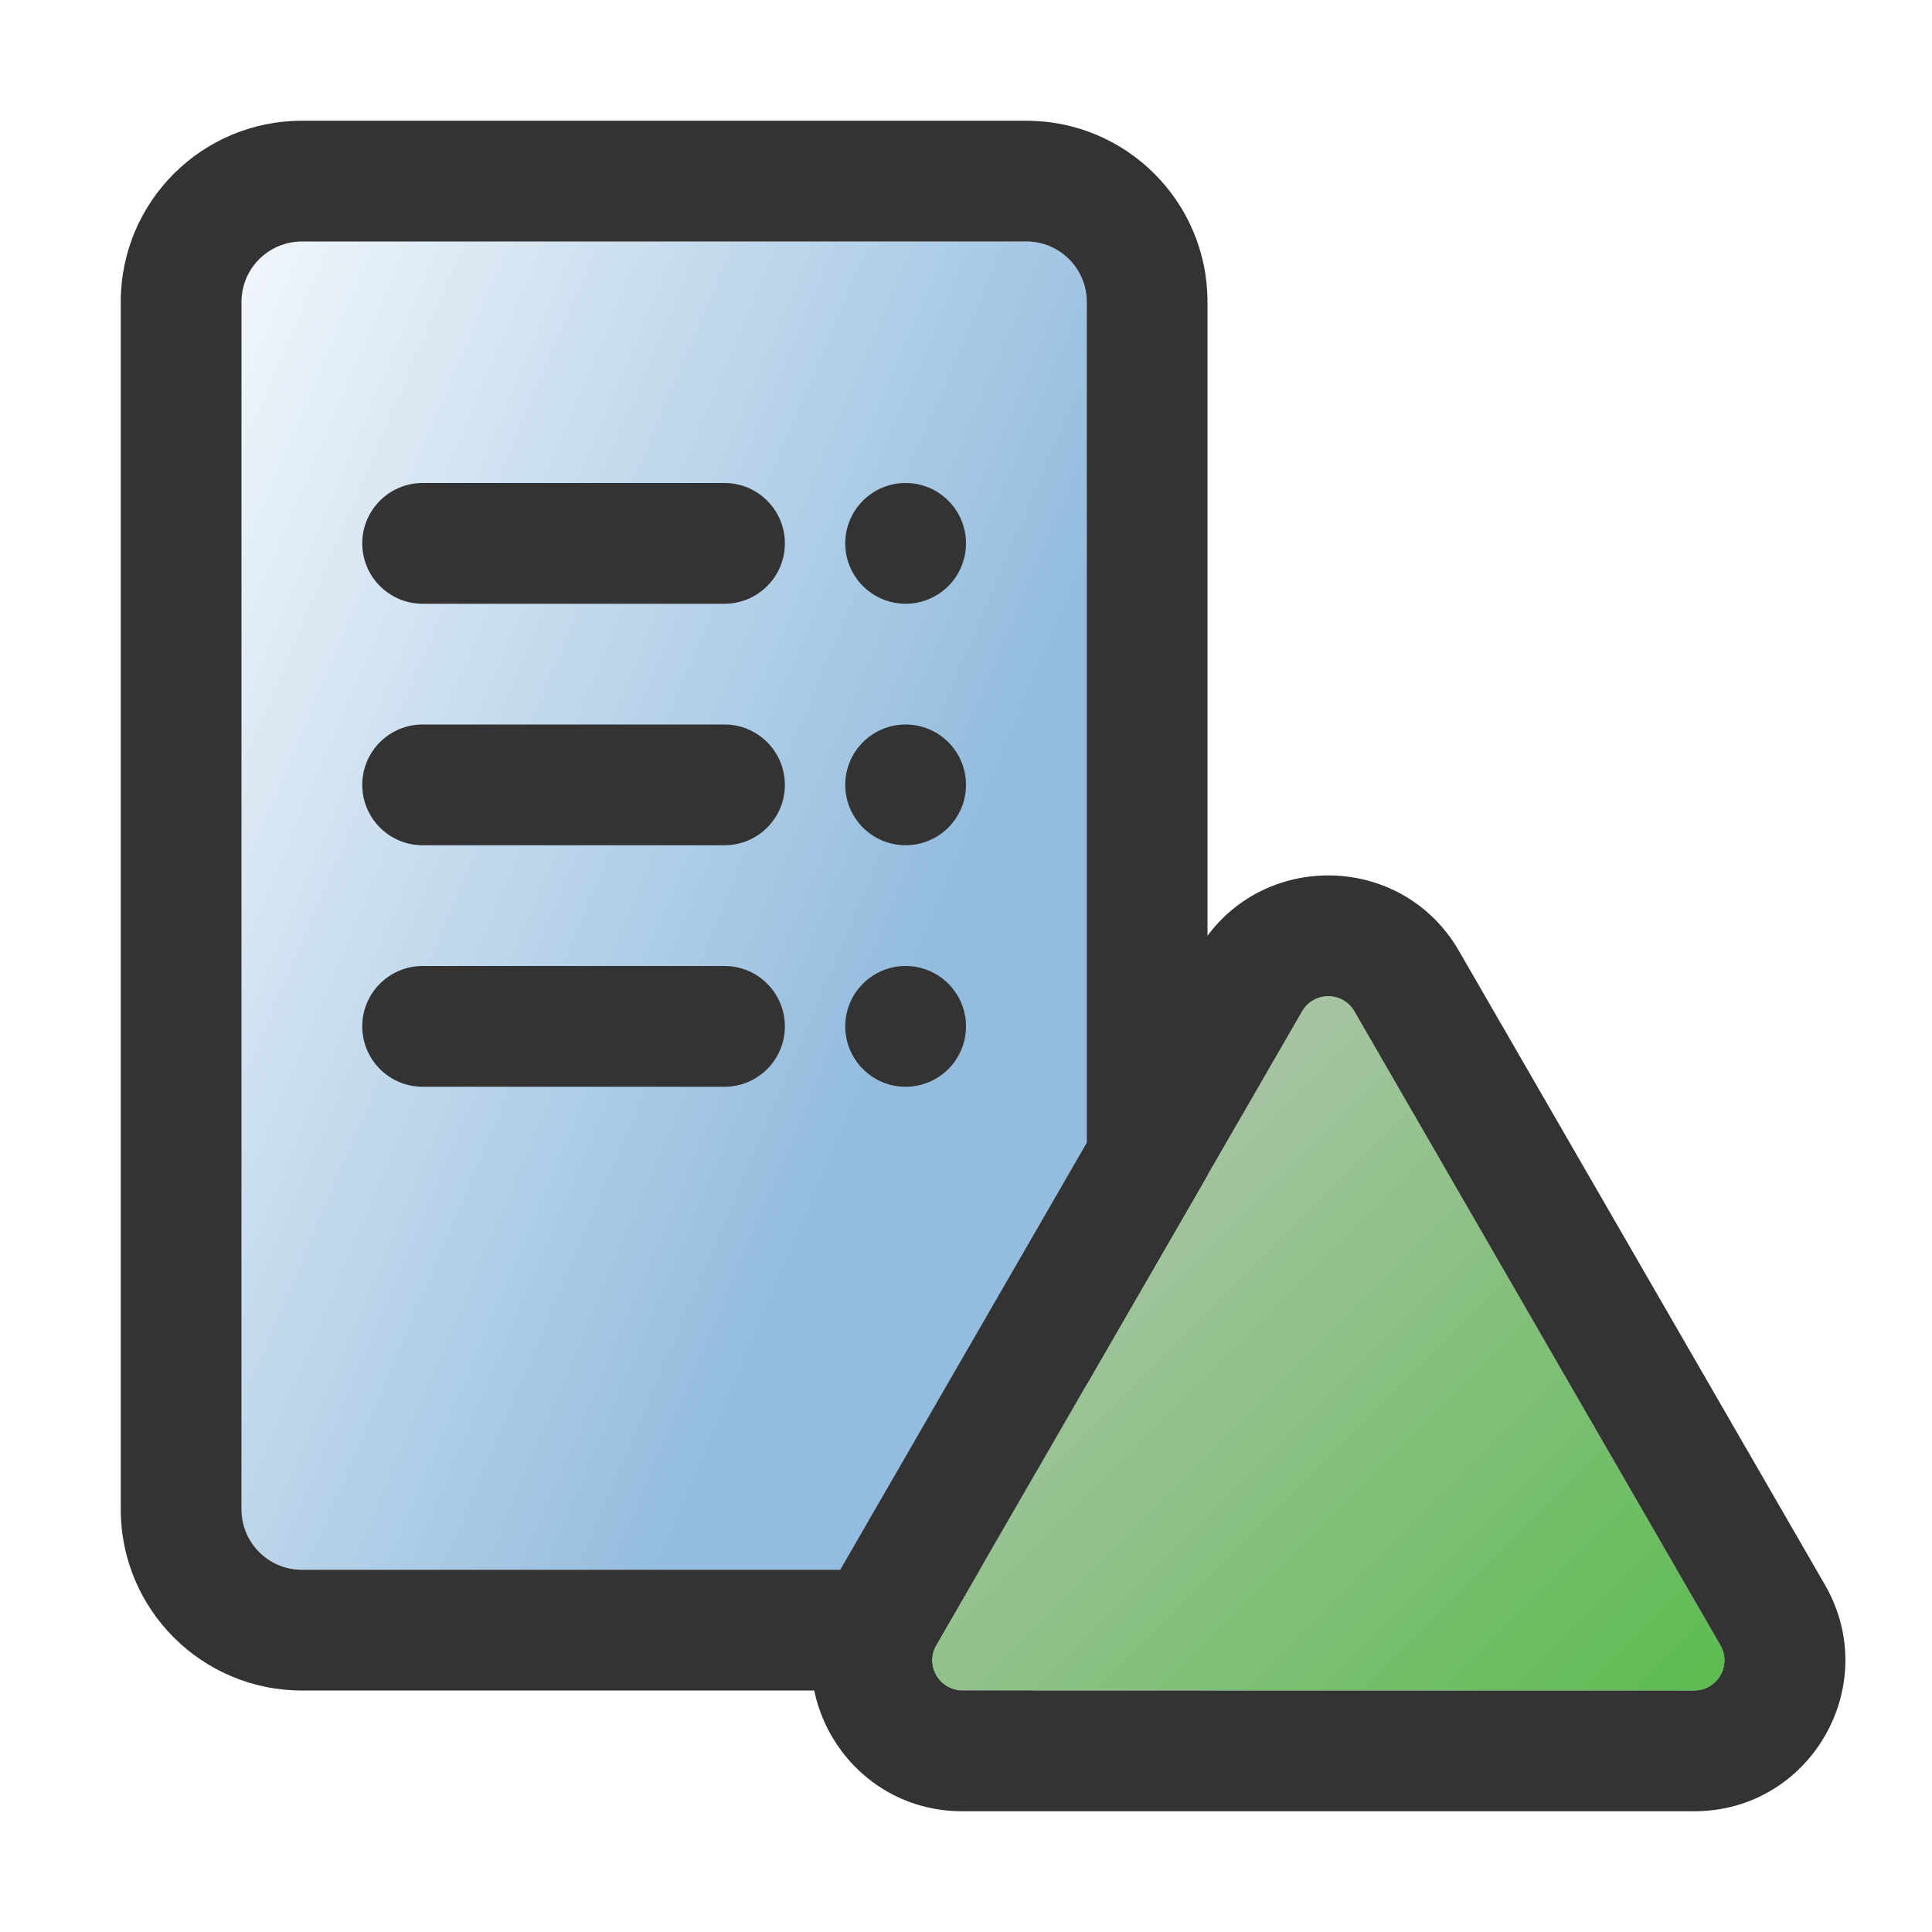
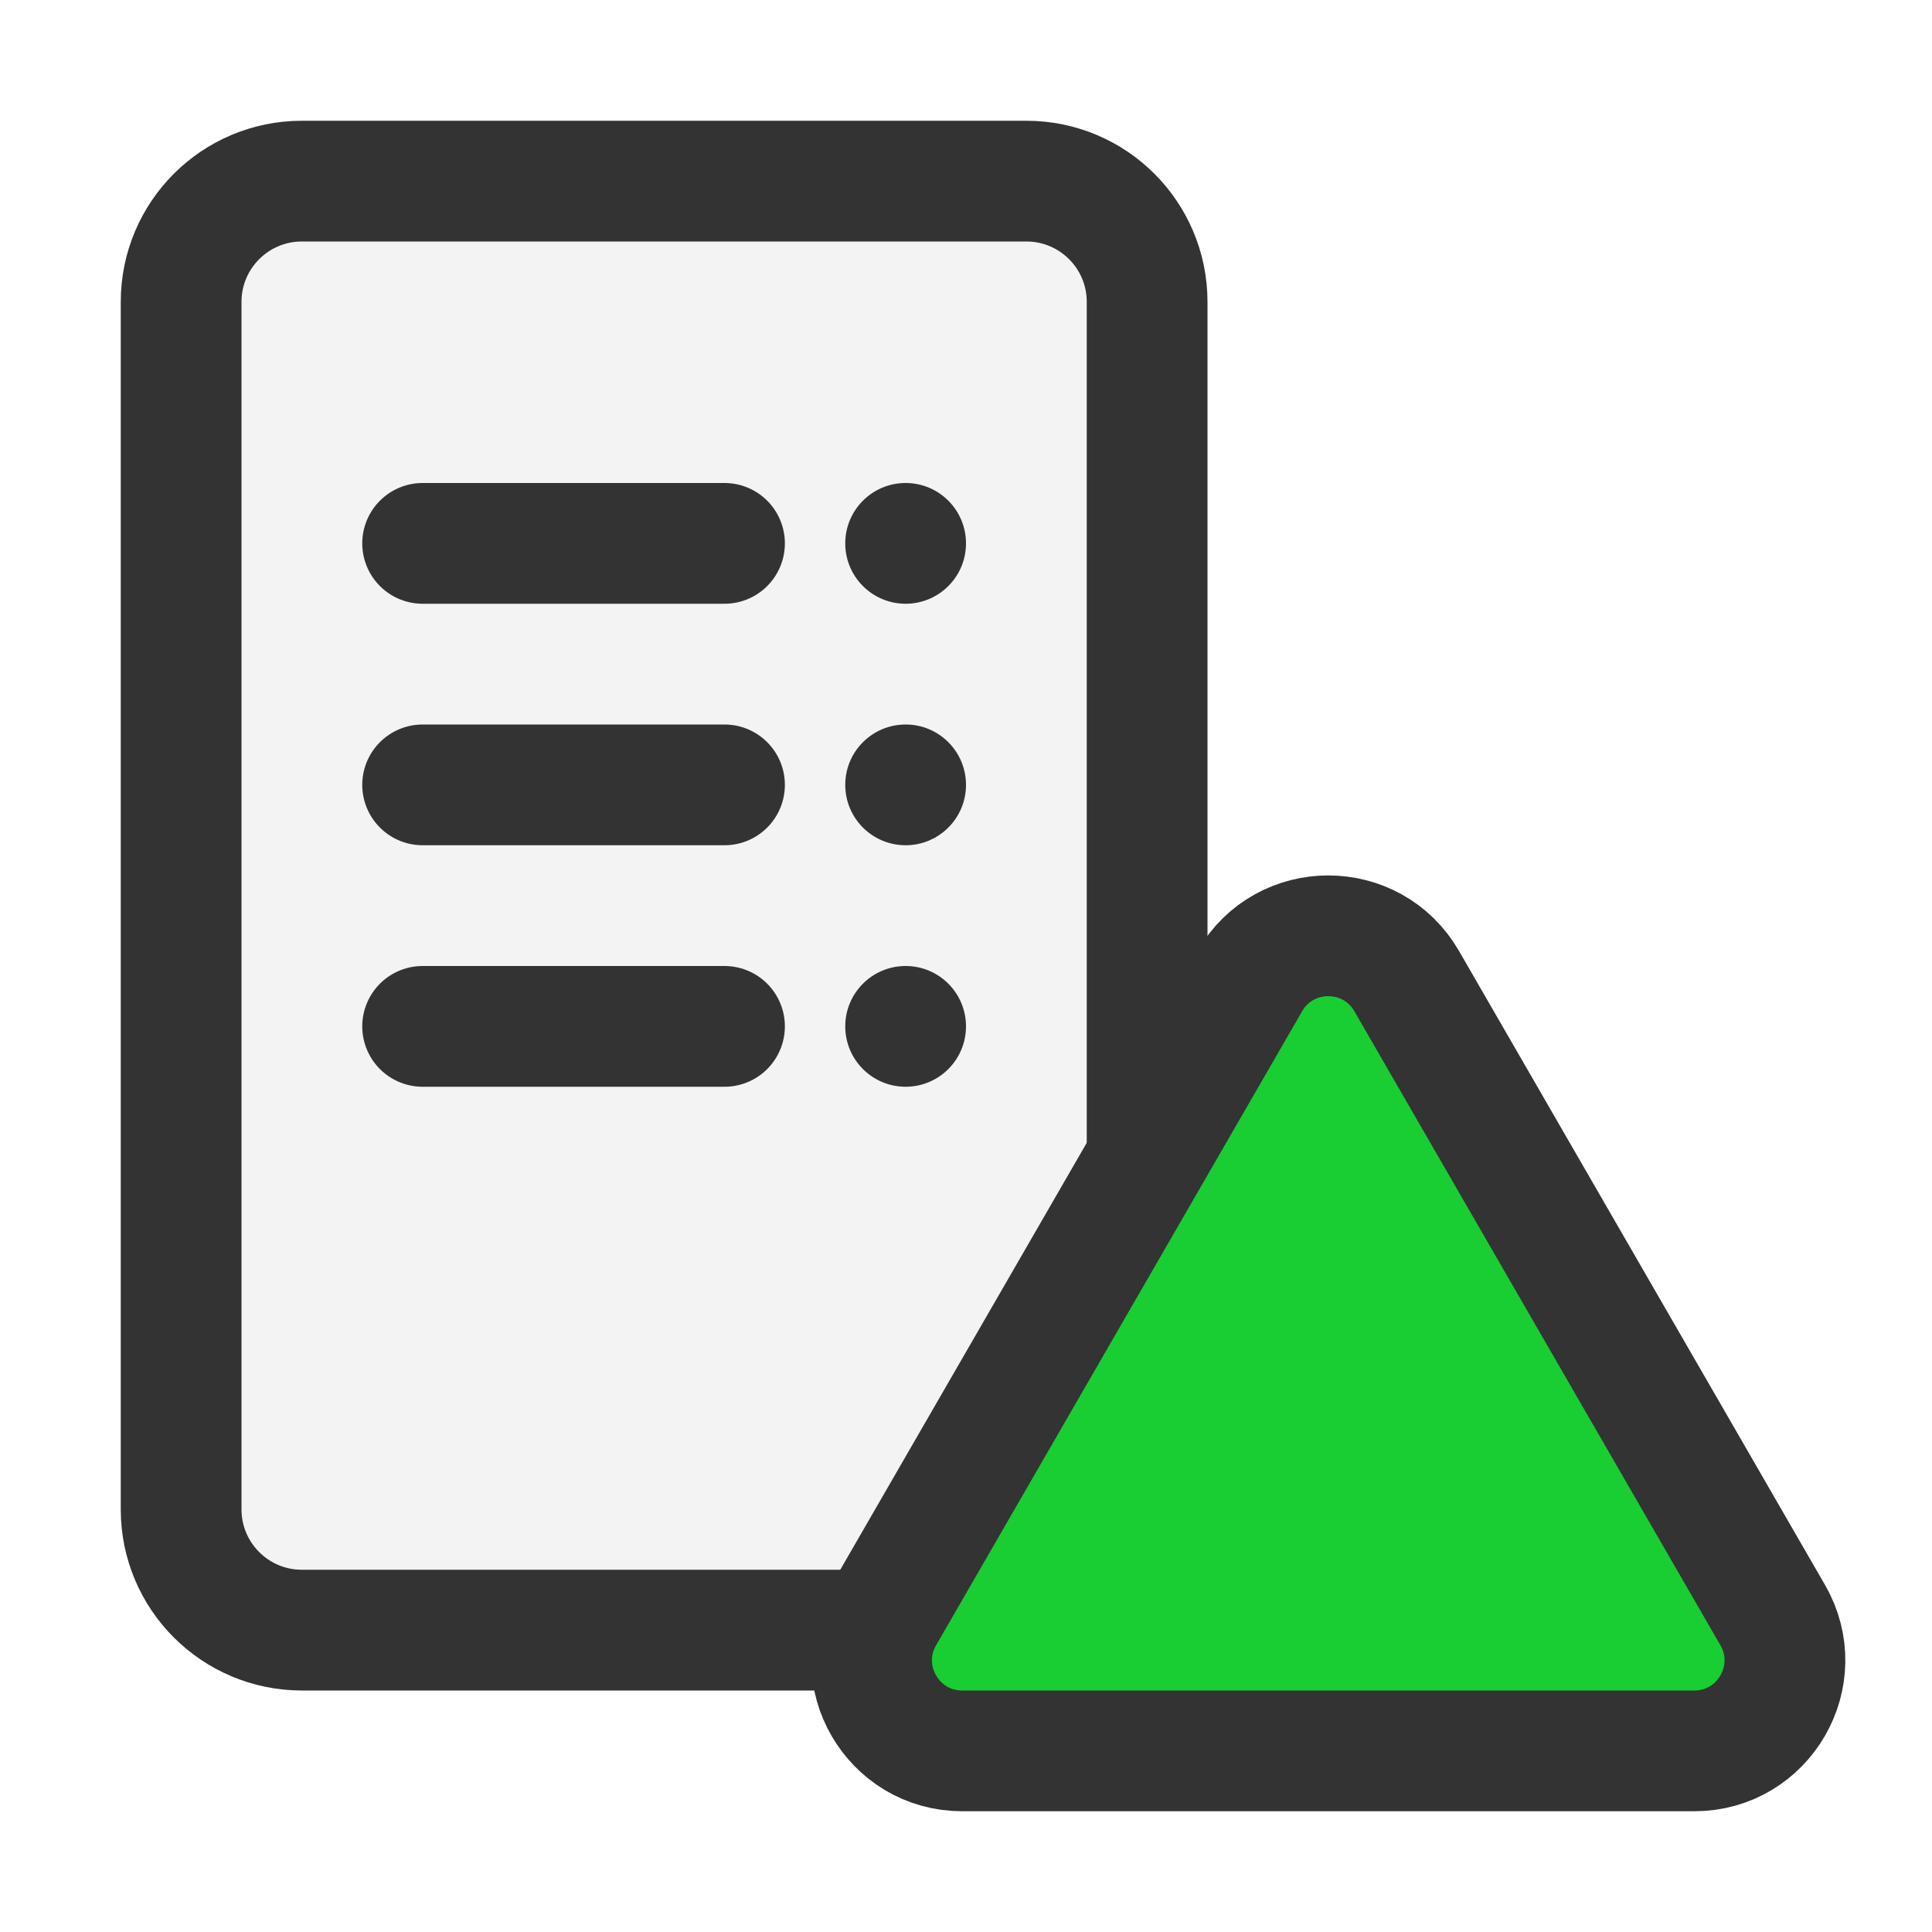
<svg xmlns="http://www.w3.org/2000/svg" width="32" height="32" viewBox="0 0 32 32" fill="none">
-   <path d="M4 5C4 4.448 4.448 4 5 4H17C17.552 4 18 4.448 18 5V25C18 25.552 17.552 26 17 26H5C4.448 26 4 25.552 4 25V5Z" fill="url(#paint0_linear_296_59)" />
-   <path fill-rule="evenodd" clip-rule="evenodd" d="M5 2H17C18.657 2 20 3.343 20 5V25C20 26.657 18.657 28 17 28H5C3.343 28 2 26.657 2 25V5C2 3.343 3.343 2 5 2ZM5 4C4.448 4 4 4.448 4 5V25C4 25.552 4.448 26 5 26H17C17.552 26 18 25.552 18 25V5C18 4.448 17.552 4 17 4H5Z" fill="#333333" />
-   <path fill-rule="evenodd" clip-rule="evenodd" d="M6 13C6 12.448 6.448 12 7 12H12C12.552 12 13 12.448 13 13C13 13.552 12.552 14 12 14H7C6.448 14 6 13.552 6 13Z" fill="#333333" />
-   <path d="M16 13C16 13.552 15.552 14 15 14C14.448 14 14 13.552 14 13C14 12.448 14.448 12 15 12C15.552 12 16 12.448 16 13Z" fill="#333333" />
-   <path fill-rule="evenodd" clip-rule="evenodd" d="M6 17C6 16.448 6.448 16 7 16H12C12.552 16 13 16.448 13 17C13 17.552 12.552 18 12 18H7C6.448 18 6 17.552 6 17Z" fill="#333333" />
-   <path d="M16 17C16 17.552 15.552 18 15 18C14.448 18 14 17.552 14 17C14 16.448 14.448 16 15 16C15.552 16 16 16.448 16 17Z" fill="#333333" />
-   <path fill-rule="evenodd" clip-rule="evenodd" d="M6 9C6 8.448 6.448 8 7 8H12C12.552 8 13 8.448 13 9C13 9.552 12.552 10 12 10H7C6.448 10 6 9.552 6 9Z" fill="#333333" />
-   <path d="M16 9C16 9.552 15.552 10 15 10C14.448 10 14 9.552 14 9C14 8.448 14.448 8 15 8C15.552 8 16 8.448 16 9Z" fill="#333333" />
-   <path d="M21.567 16.75C21.759 16.417 22.241 16.417 22.433 16.75L28.495 27.25C28.688 27.583 28.447 28 28.062 28H15.938C15.553 28 15.312 27.583 15.505 27.25L21.567 16.75Z" fill="url(#paint1_linear_296_59)" />
-   <path fill-rule="evenodd" clip-rule="evenodd" d="M15.505 27.25C15.312 27.583 15.553 28 15.938 28H28.062C28.447 28 28.688 27.583 28.495 27.25L22.433 16.75C22.241 16.417 21.759 16.417 21.567 16.75L15.505 27.25ZM24.165 15.75L30.227 26.25C31.189 27.917 29.987 30 28.062 30H15.938C14.013 30 12.81 27.917 13.773 26.25L19.835 15.75C20.797 14.083 23.203 14.083 24.165 15.75Z" fill="#333333" />
-   <defs>
-     <linearGradient id="paint0_linear_296_59" x1="1.667" y1="4" x2="17.486" y2="10.711" gradientUnits="userSpaceOnUse">
-       <stop stop-color="white" />
-       <stop offset="1" stop-color="#93BCDE" />
-     </linearGradient>
-     <linearGradient id="paint1_linear_296_59" x1="14" y1="16" x2="30" y2="32" gradientUnits="userSpaceOnUse">
-       <stop stop-color="#C8C8C8" />
-       <stop offset="1" stop-color="#46B937" />
-     </linearGradient>
-   </defs>
+   <rect x="3" y="3" width="16" height="24" rx="2" fill="#F3F3F3" stroke="#333333" stroke-width="2" />
+   <path d="M7 13H12" stroke="#333333" stroke-width="2" stroke-linecap="round" />
+   <circle cx="15" cy="13" r="1" fill="#333333" />
+   <path d="M7 17H12" stroke="#333333" stroke-width="2" stroke-linecap="round" />
+   <circle cx="15" cy="17" r="1" fill="#333333" />
+   <path d="M7 9H12" stroke="#333333" stroke-width="2" stroke-linecap="round" />
+   <circle cx="15" cy="9" r="1" fill="#333333" />
+   <path d="M29.361 26.75L23.299 16.25C22.722 15.25 21.278 15.25 20.701 16.25L14.639 26.75C14.061 27.75 14.783 29 15.938 29H28.062C29.217 29 29.939 27.75 29.361 26.75Z" fill="#18CE33" stroke="#333333" stroke-width="2" />
</svg>
